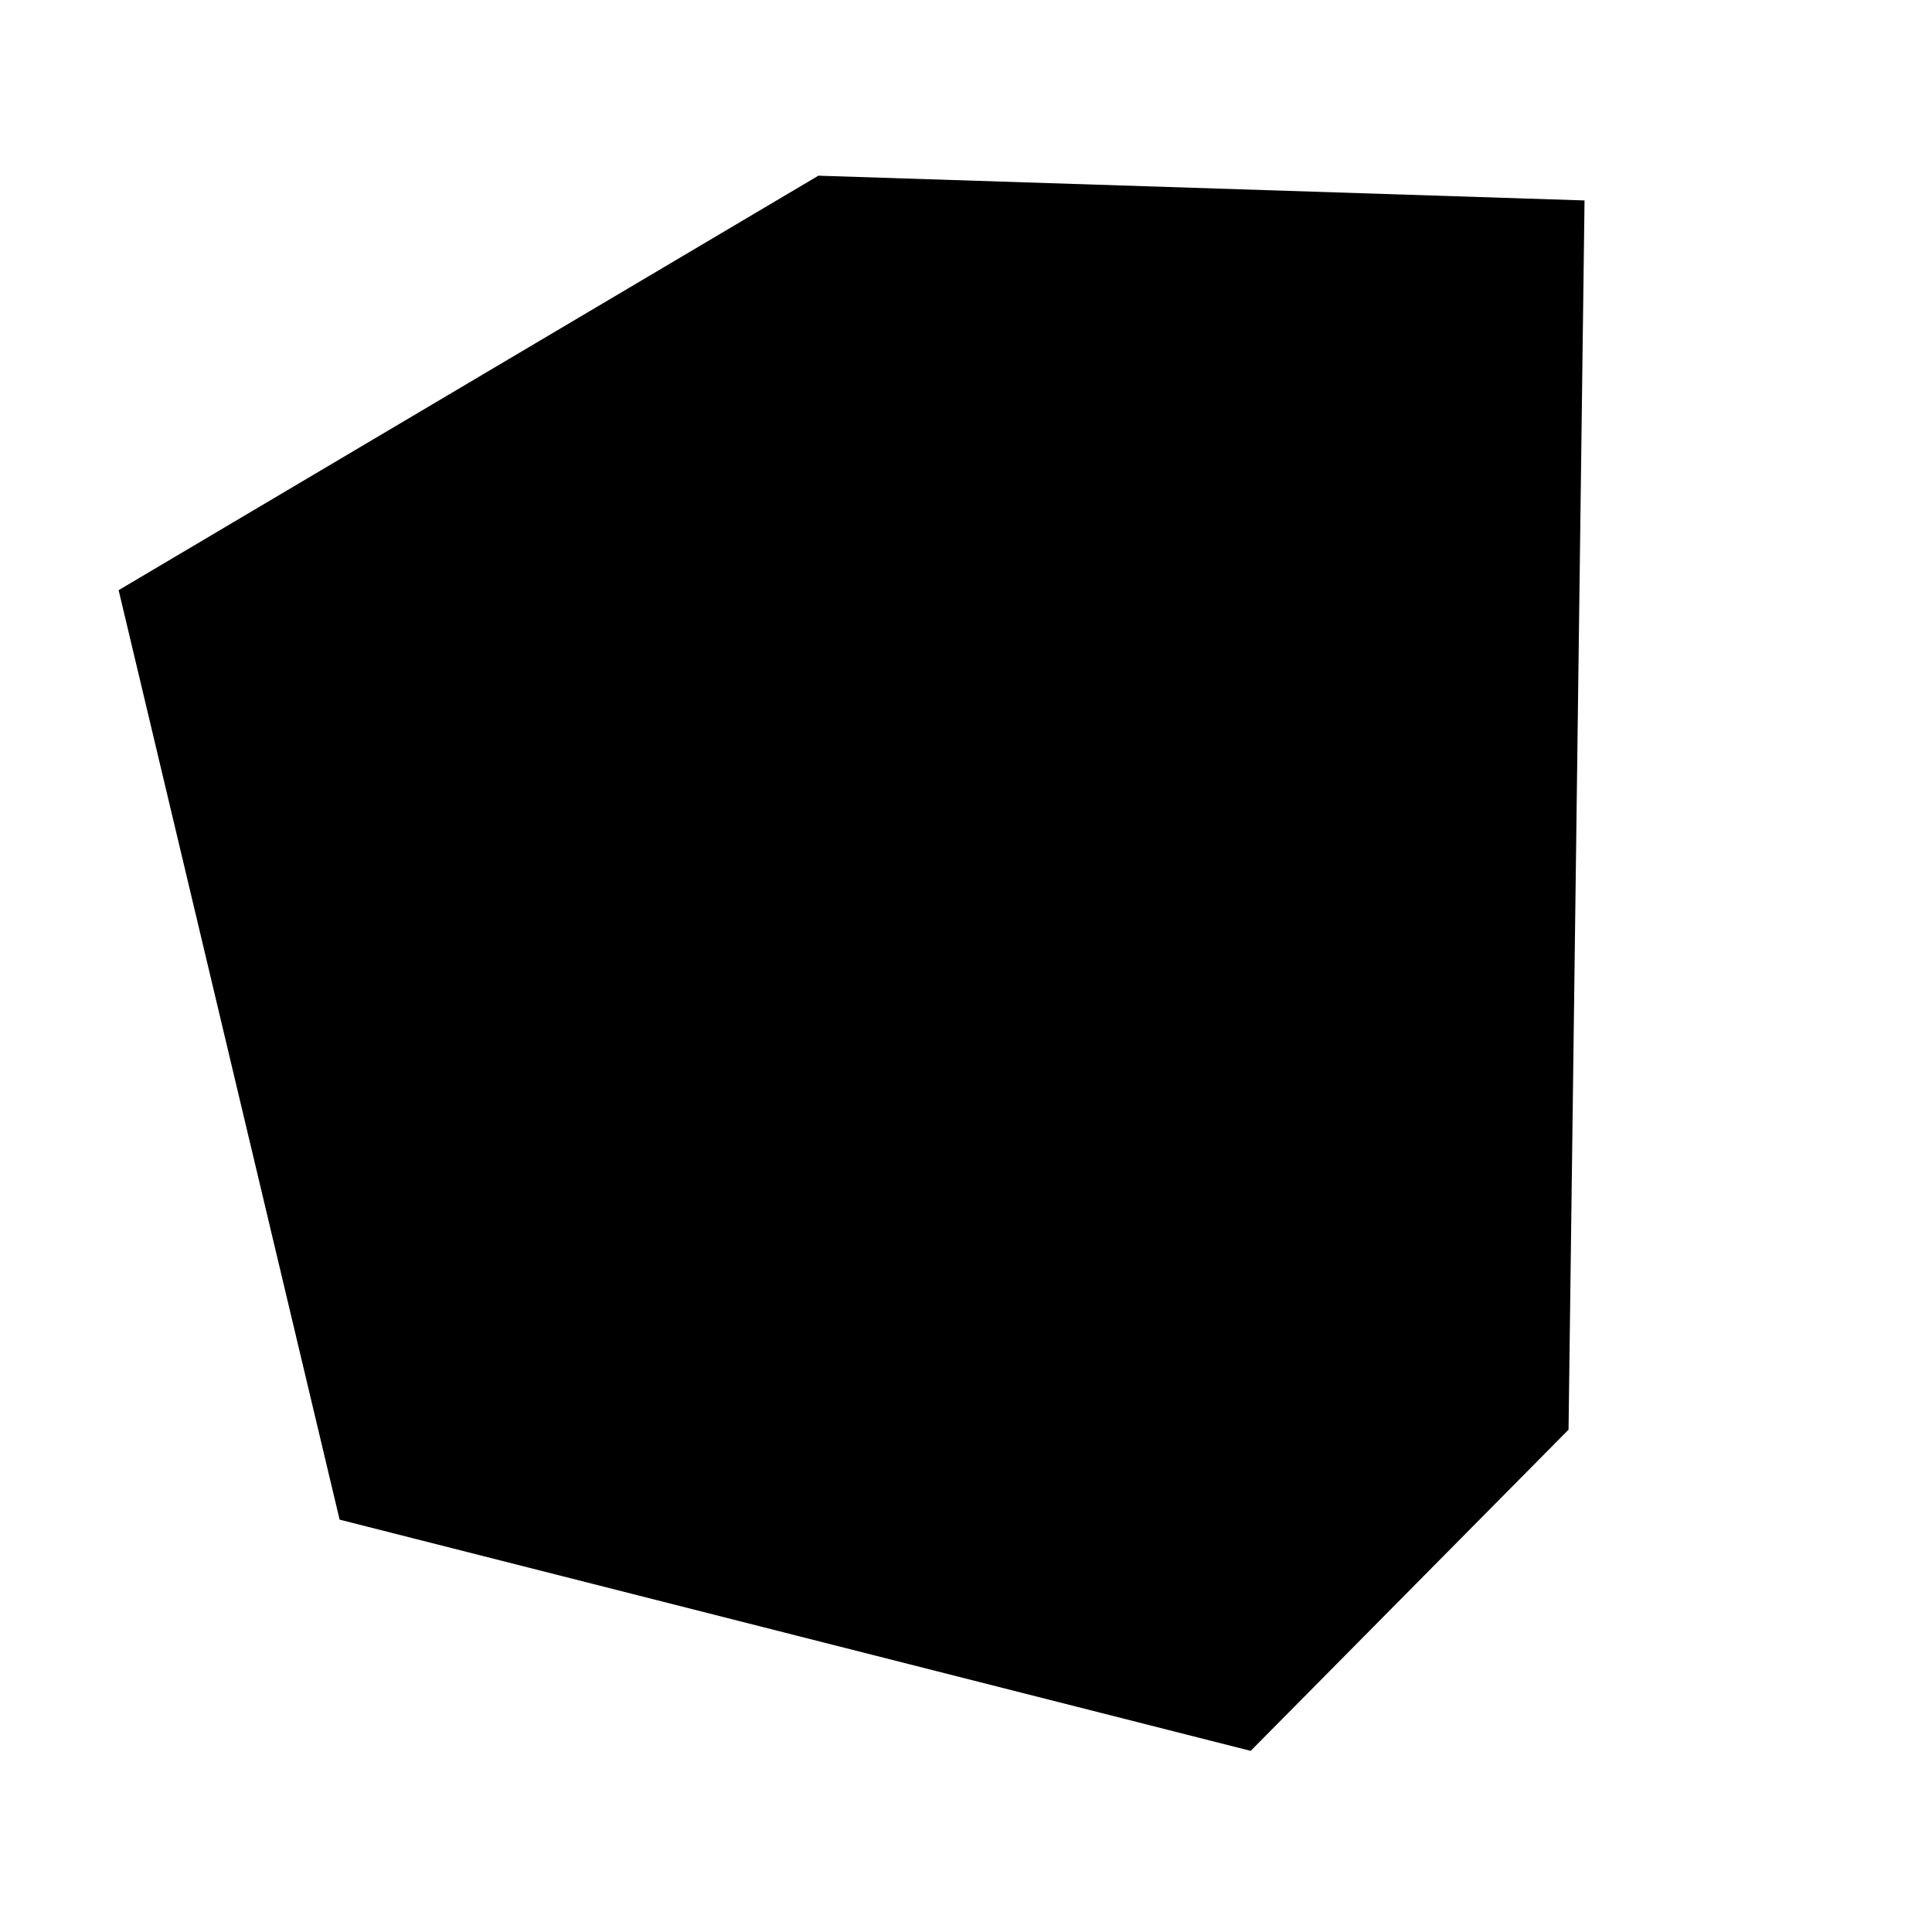
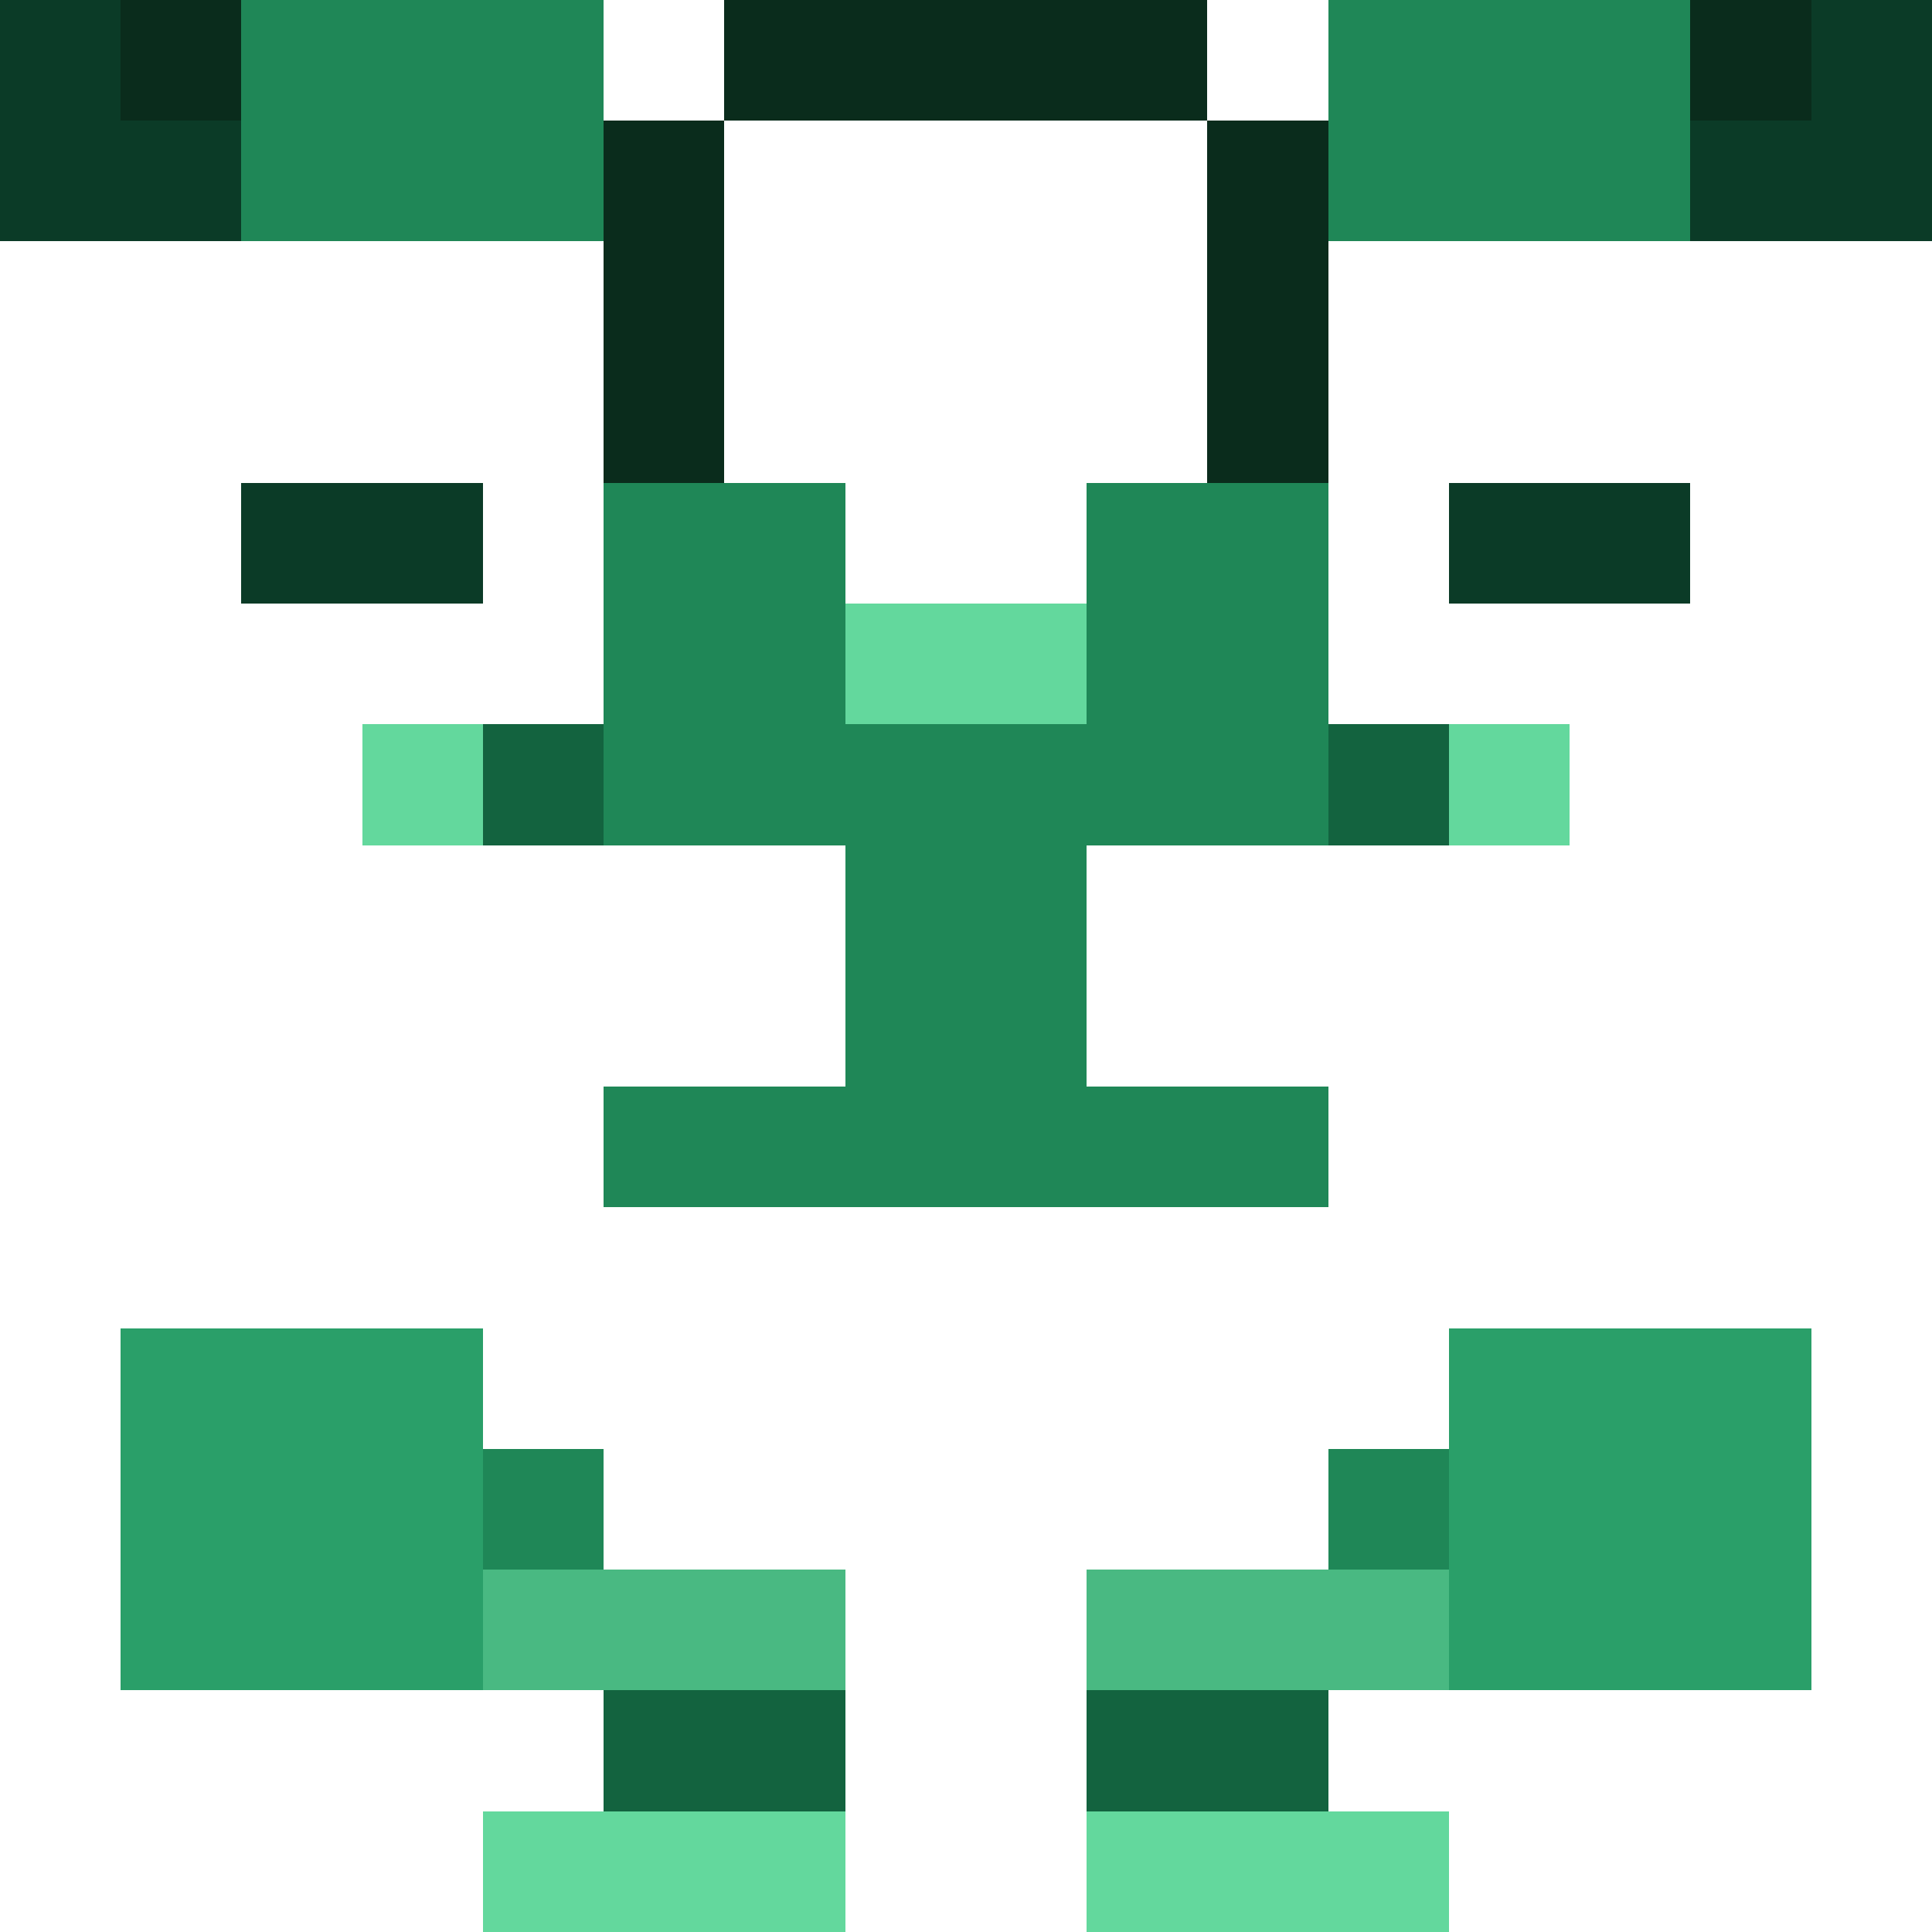
- <svg xmlns="http://www.w3.org/2000/svg" viewBox="0 0 64 64" role="img" aria-hidden="true">
-   <path d="M51.96 47.36 L41.43 58.00 L11.25 50.34 L3.93 19.55 L27.11 5.82 L52.49 6.64 Z" fill="#000" />
-   <circle cx="31.03" cy="32.82" r="14.23" fill="#000" />
+ <svg xmlns="http://www.w3.org/2000/svg" width="64" height="64" viewBox="0 0 32 32" fill="none" shape-rendering="crispEdges">
+   <rect x="0" y="0" width="2" height="2" fill="#0B3B27" />
+   <rect x="2" y="0" width="2" height="2" fill="#0A2C1C" />
+   <rect x="4" y="0" width="6" height="2" fill="#1F8757" />
+   <rect x="12" y="0" width="8" height="2" fill="#0A2C1C" />
+   <rect x="22" y="0" width="6" height="2" fill="#1F8757" />
+   <rect x="28" y="0" width="2" height="2" fill="#0A2C1C" />
+   <rect x="30" y="0" width="2" height="2" fill="#0B3B27" />
+   <rect x="0" y="2" width="4" height="2" fill="#0B3B27" />
+   <rect x="4" y="2" width="6" height="2" fill="#1F8757" />
+   <rect x="10" y="2" width="2" height="2" fill="#0A2C1C" />
+   <rect x="20" y="2" width="2" height="2" fill="#0A2C1C" />
+   <rect x="22" y="2" width="6" height="2" fill="#1F8757" />
+   <rect x="28" y="2" width="4" height="2" fill="#0B3B27" />
+   <rect x="10" y="4" width="2" height="2" fill="#0A2C1C" />
+   <rect x="20" y="4" width="2" height="2" fill="#0A2C1C" />
+   <rect x="10" y="6" width="2" height="2" fill="#0A2C1C" />
+   <rect x="20" y="6" width="2" height="2" fill="#0A2C1C" />
+   <rect x="4" y="8" width="4" height="2" fill="#0B3B27" />
+   <rect x="10" y="8" width="4" height="2" fill="#1F8757" />
+   <rect x="18" y="8" width="4" height="2" fill="#1F8757" />
+   <rect x="24" y="8" width="4" height="2" fill="#0B3B27" />
+   <rect x="10" y="10" width="4" height="2" fill="#1F8757" />
+   <rect x="14" y="10" width="4" height="2" fill="#63D89D" />
+   <rect x="18" y="10" width="4" height="2" fill="#1F8757" />
+   <rect x="6" y="12" width="2" height="2" fill="#63D89D" />
+   <rect x="8" y="12" width="2" height="2" fill="#13633F" />
+   <rect x="10" y="12" width="12" height="2" fill="#1F8757" />
+   <rect x="22" y="12" width="2" height="2" fill="#13633F" />
+   <rect x="24" y="12" width="2" height="2" fill="#63D89D" />
+   <rect x="14" y="14" width="4" height="2" fill="#1F8757" />
+   <rect x="14" y="16" width="4" height="2" fill="#1F8757" />
+   <rect x="10" y="18" width="12" height="2" fill="#1F8757" />
+   <rect x="2" y="22" width="6" height="2" fill="#2A9F69" />
+   <rect x="24" y="22" width="6" height="2" fill="#2A9F69" />
+   <rect x="2" y="24" width="6" height="2" fill="#2A9F69" />
+   <rect x="8" y="24" width="2" height="2" fill="#1F8757" />
+   <rect x="22" y="24" width="2" height="2" fill="#1F8757" />
+   <rect x="24" y="24" width="6" height="2" fill="#2A9F69" />
+   <rect x="2" y="26" width="6" height="2" fill="#2A9F69" />
+   <rect x="8" y="26" width="6" height="2" fill="#49B982" />
+   <rect x="18" y="26" width="6" height="2" fill="#49B982" />
+   <rect x="24" y="26" width="6" height="2" fill="#2A9F69" />
+   <rect x="10" y="28" width="4" height="2" fill="#13633F" />
+   <rect x="18" y="28" width="4" height="2" fill="#13633F" />
+   <rect x="8" y="30" width="6" height="2" fill="#63D89D" />
+   <rect x="18" y="30" width="6" height="2" fill="#63D89D" />
</svg>
